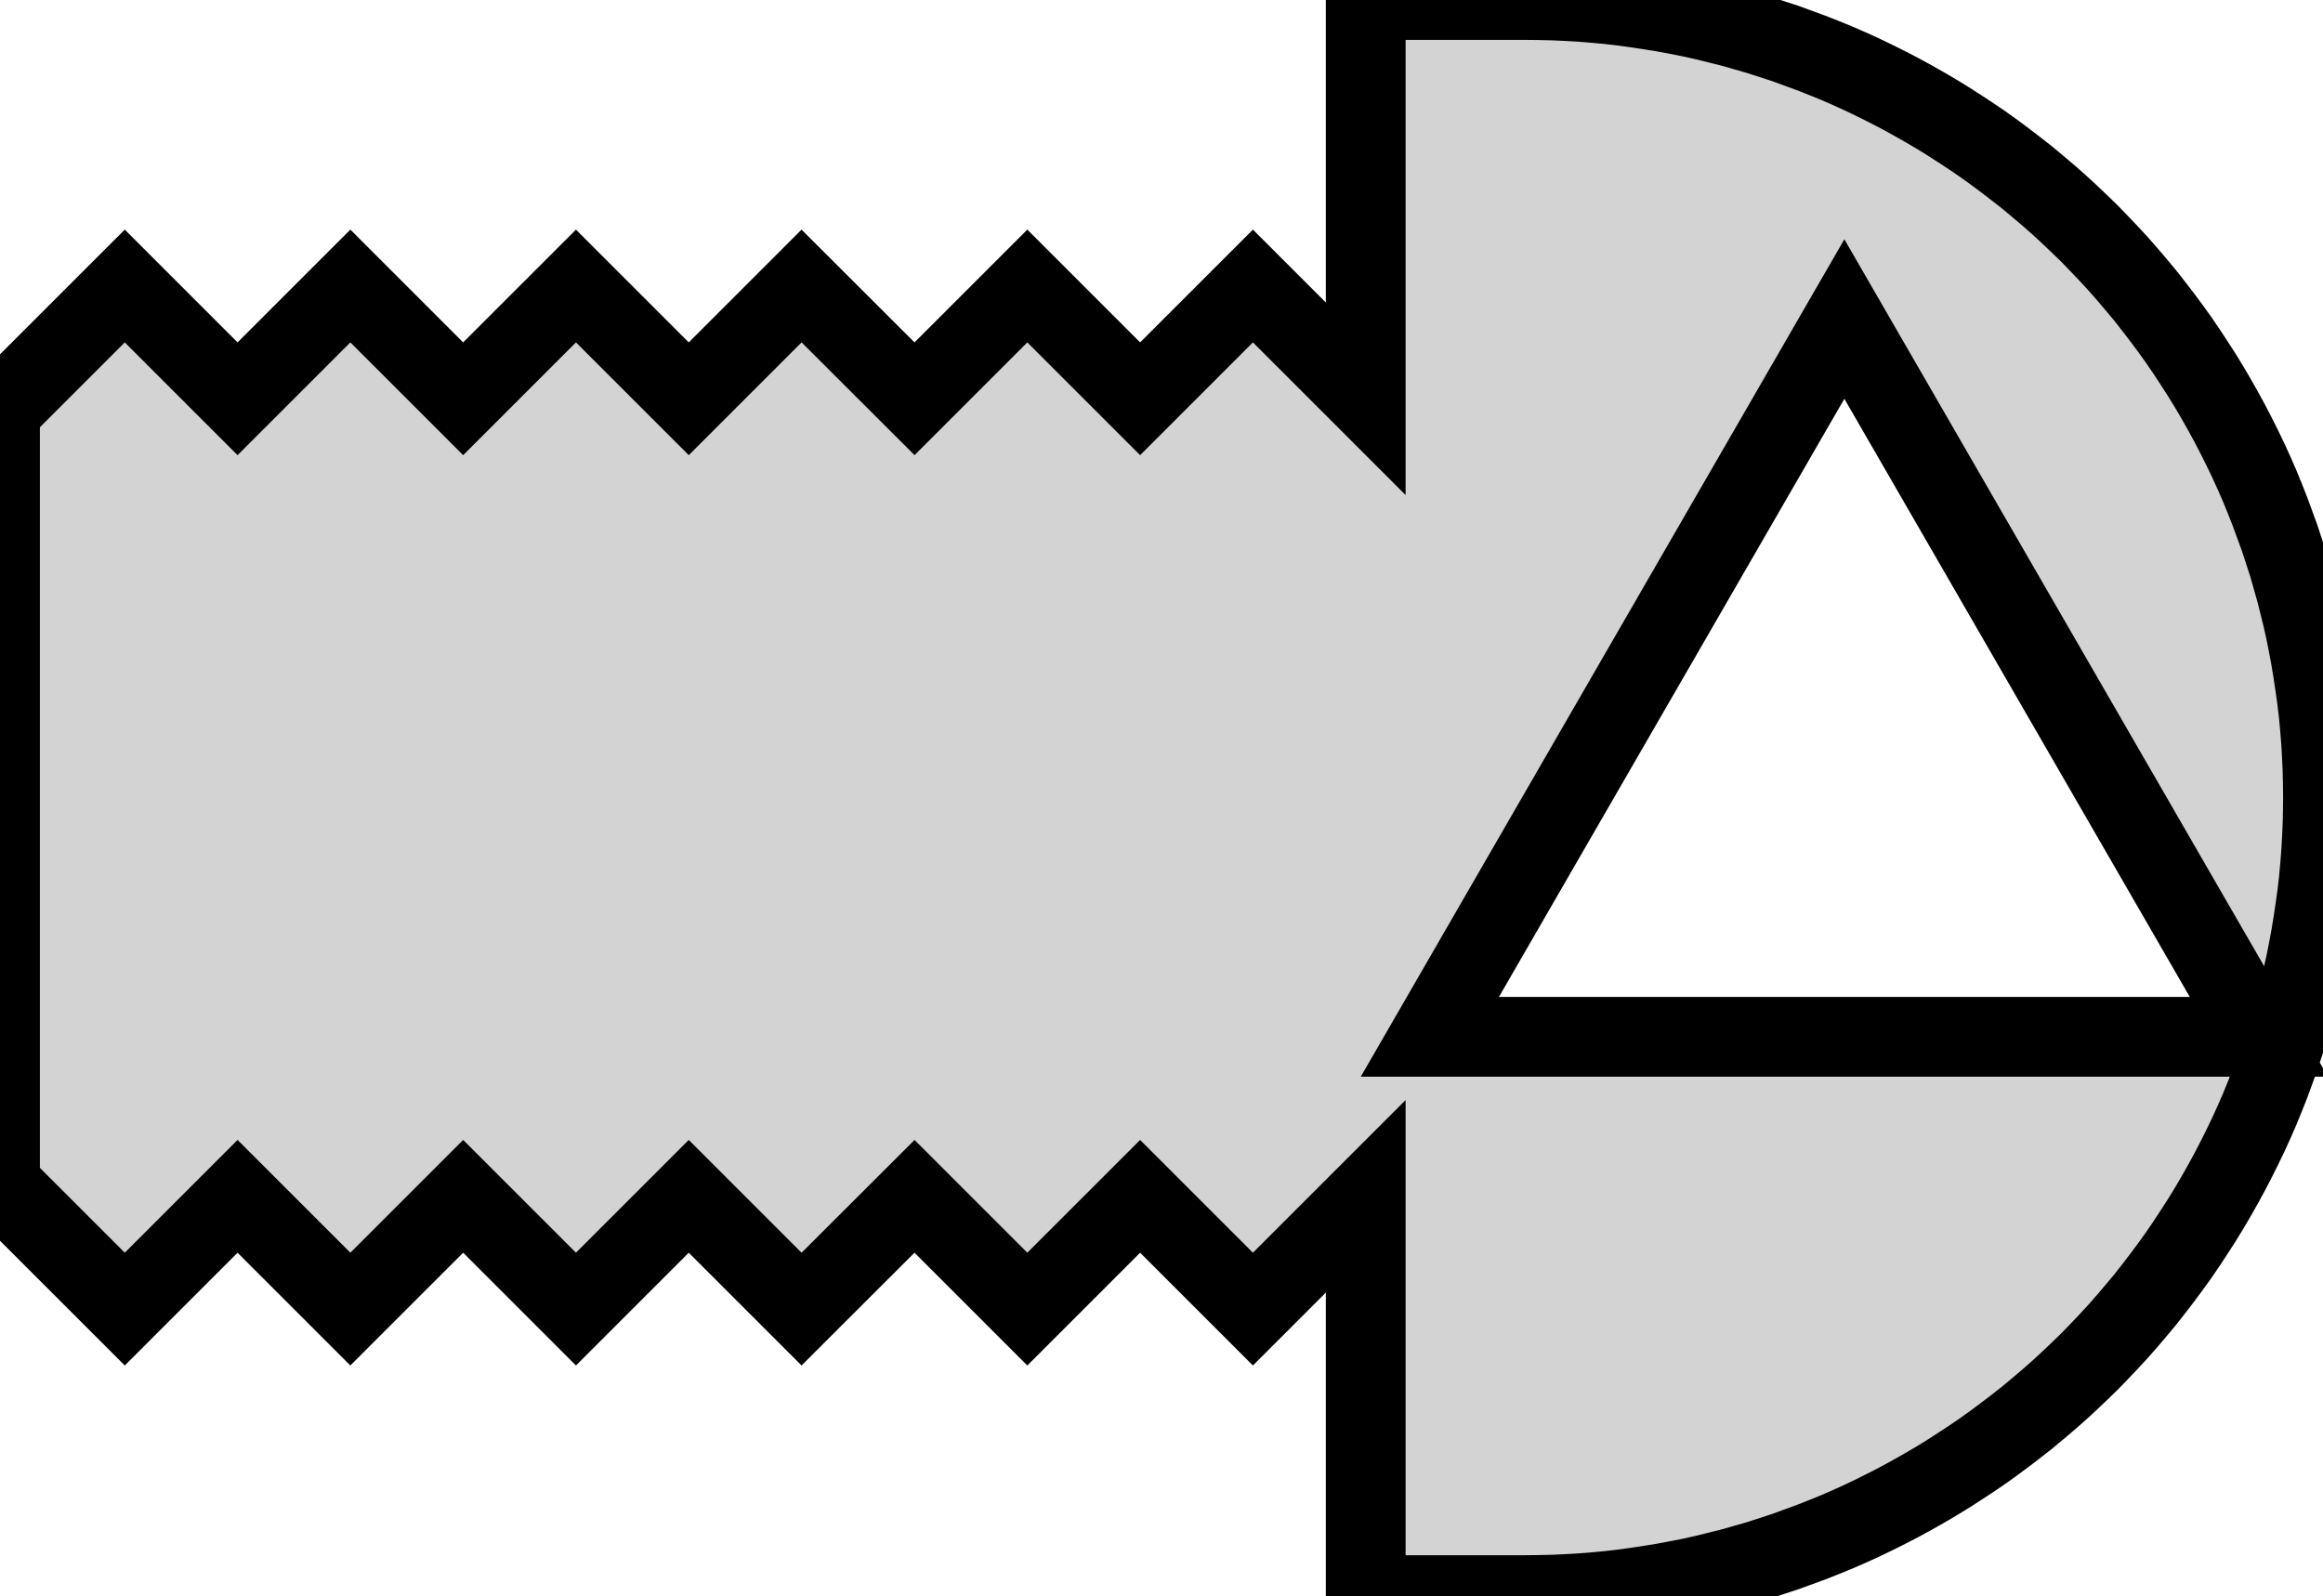
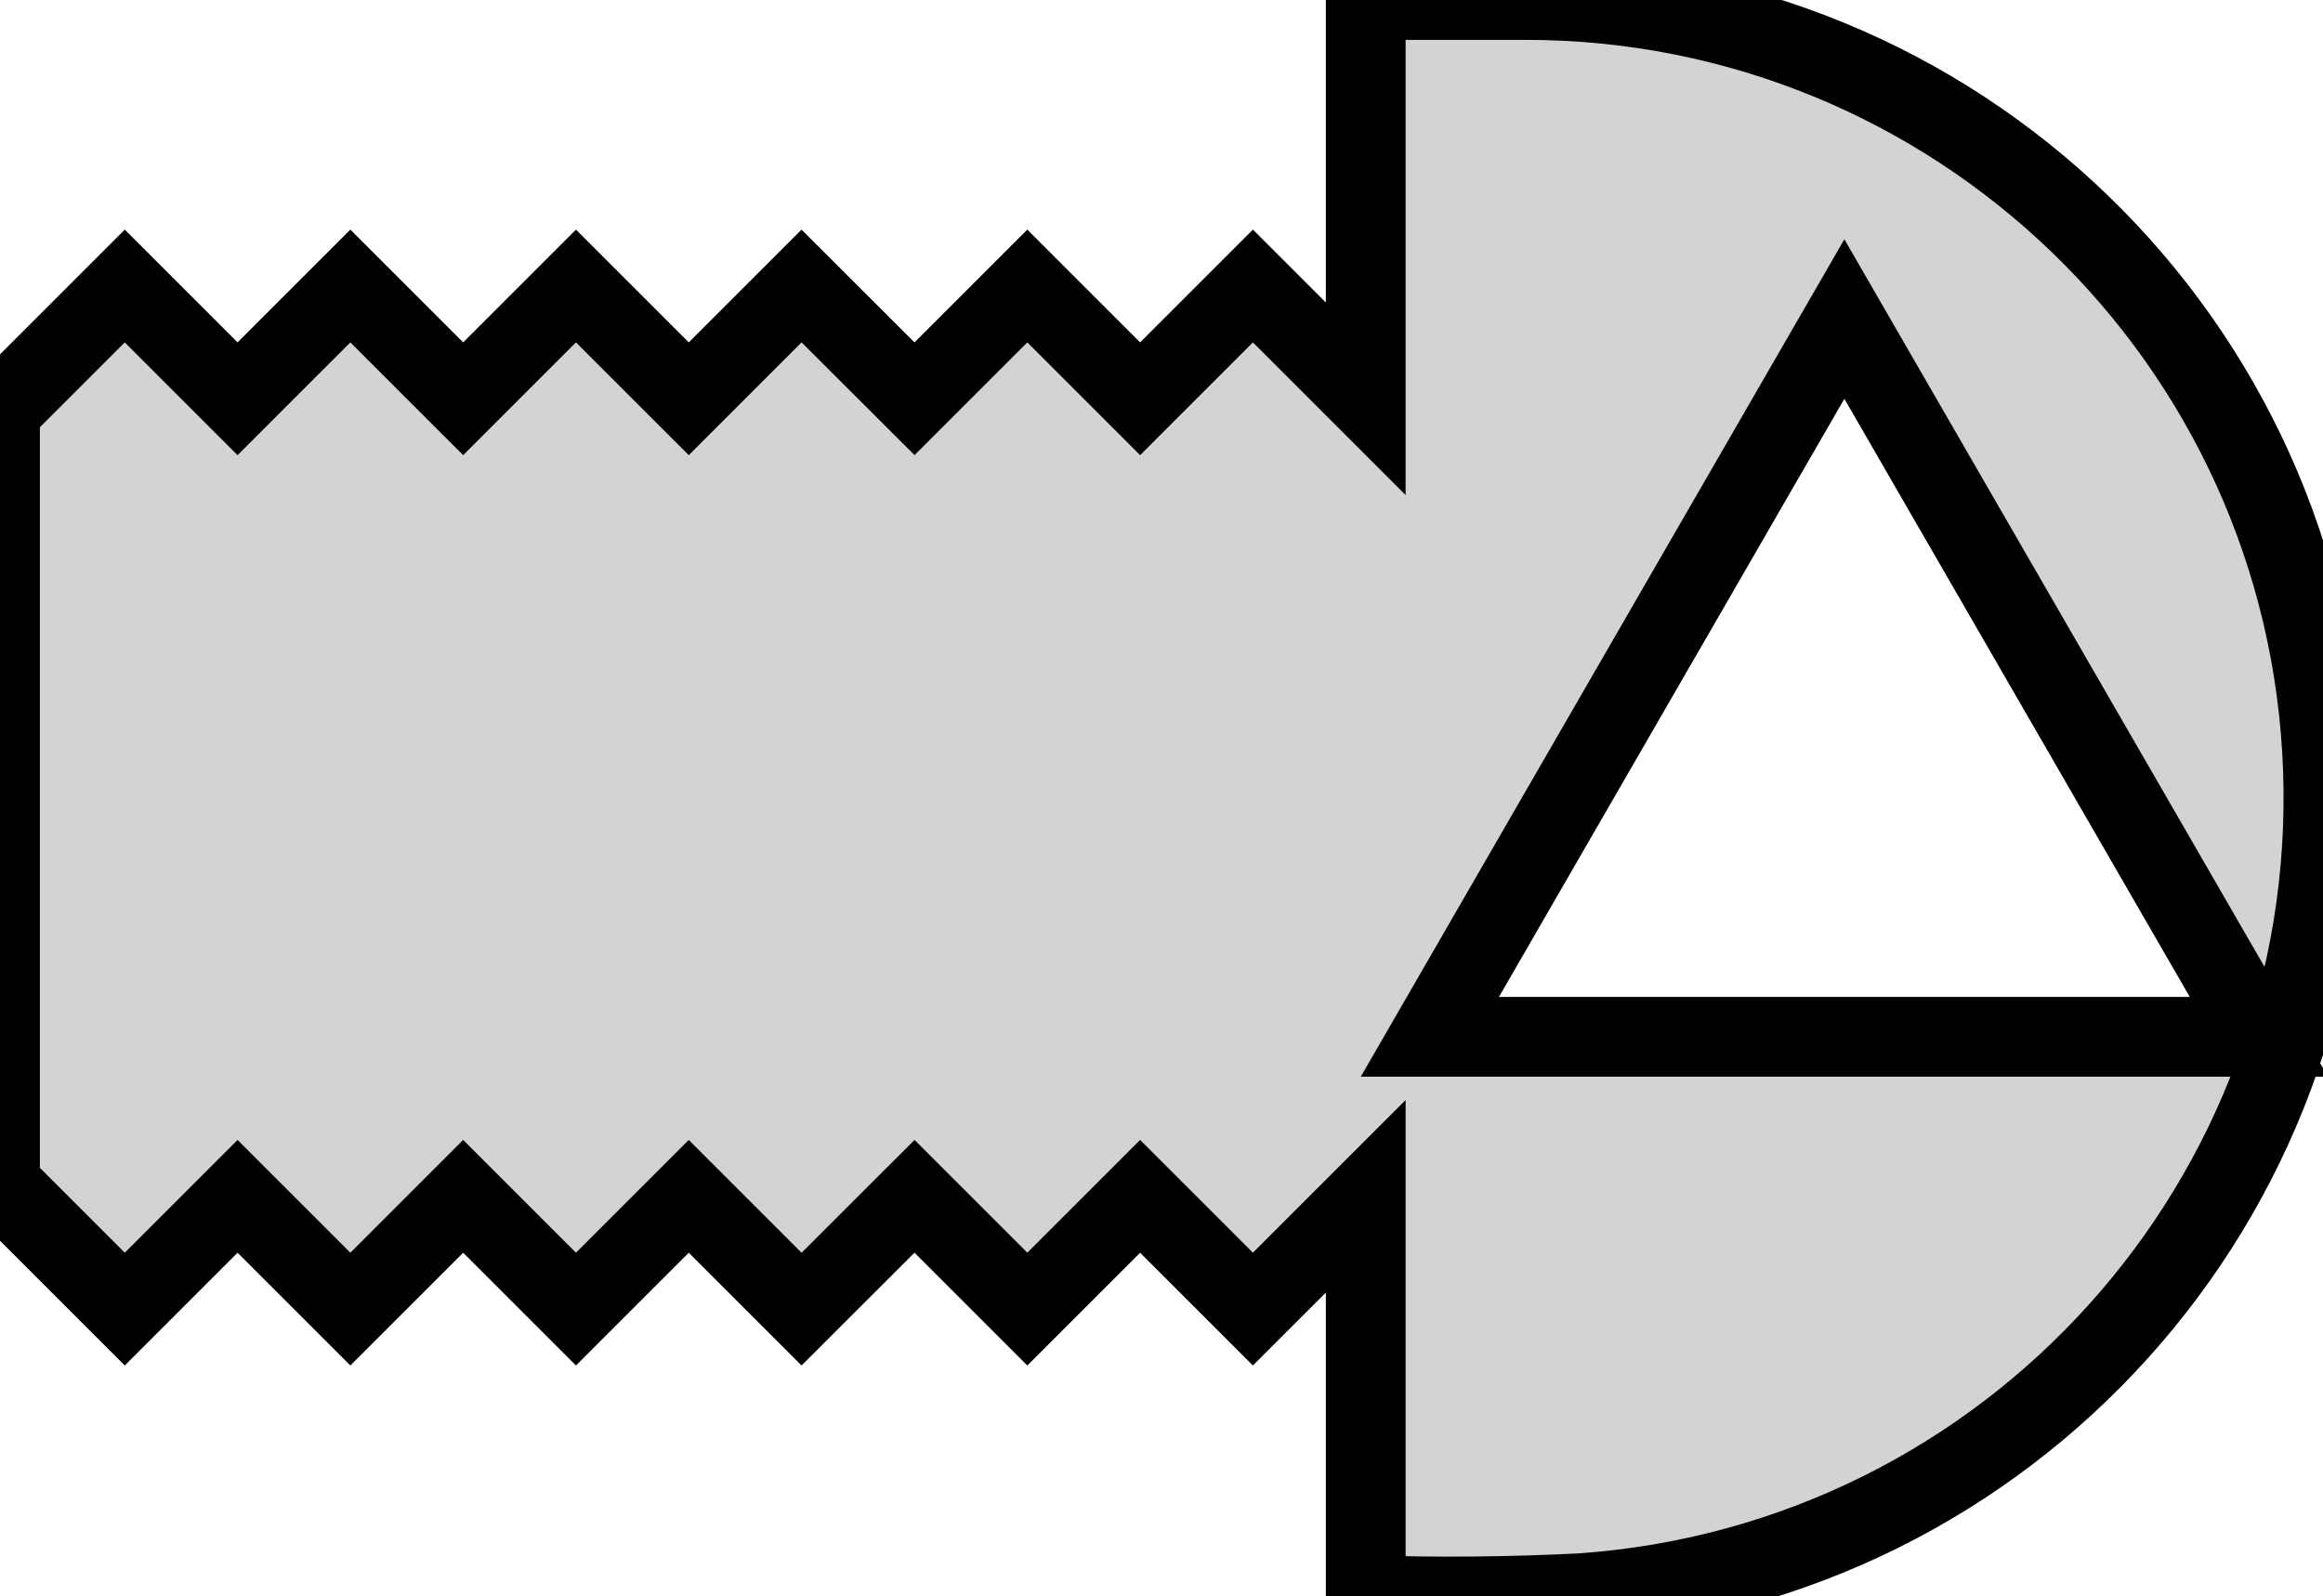
<svg xmlns="http://www.w3.org/2000/svg" width="14.56mm" height="10mm" viewBox="-11.56 -5 14.56 10" version="1.1">
-   <path d=" M -2,5 L -1.913,4.999 L -1.825,4.997 L -1.738,4.993 L -1.651,4.988 L -1.564,4.981  L -1.477,4.973 L -1.391,4.963 L -1.304,4.951 L -1.218,4.938 L -1.132,4.924 L -1.046,4.908  L -0.96,4.891 L -0.875,4.872 L -0.79,4.851 L -0.706,4.83 L -0.622,4.806 L -0.538,4.782  L -0.455,4.755 L -0.372,4.728 L -0.29,4.698 L -0.208,4.668 L -0.127,4.636 L -0.046,4.603  L 0.034,4.568 L 0.113,4.532 L 0.192,4.494 L 0.27,4.455 L 0.347,4.415 L 0.424,4.373  L 0.5,4.33 L 0.575,4.286 L 0.65,4.24 L 0.723,4.193 L 0.796,4.145 L 0.868,4.096  L 0.939,4.045 L 1.009,3.993 L 1.078,3.94 L 1.147,3.886 L 1.214,3.83 L 1.28,3.774  L 1.346,3.716 L 1.41,3.657 L 1.473,3.597 L 1.536,3.536 L 1.597,3.473 L 1.657,3.41  L 1.716,3.346 L 1.774,3.28 L 1.83,3.214 L 1.886,3.147 L 1.94,3.078 L 1.993,3.009  L 2.045,2.939 L 2.096,2.868 L 2.145,2.796 L 2.193,2.723 L 2.24,2.65 L 2.286,2.575  L 2.33,2.5 L 2.373,2.424 L 2.415,2.347 L 2.455,2.27 L 2.494,2.192 L 2.532,2.113  L 2.568,2.034 L 2.603,1.954 L 2.636,1.873 L 2.668,1.792 L 2.698,1.71 L 2.728,1.628  L 2.755,1.545 L 2.782,1.462 L 2.806,1.378 L 2.83,1.294 L 2.851,1.21 L 2.872,1.125  L 2.891,1.04 L 2.908,0.954 L 2.924,0.868 L 2.938,0.782 L 2.951,0.696 L 2.963,0.609  L 2.973,0.523 L 2.981,0.436 L 2.988,0.349 L 2.993,0.262 L 2.997,0.174 L 2.999,0.087  L 3,-0 L 2.999,-0.087 L 2.997,-0.174 L 2.993,-0.262 L 2.988,-0.349 L 2.981,-0.436  L 2.973,-0.523 L 2.963,-0.609 L 2.951,-0.696 L 2.938,-0.782 L 2.924,-0.868 L 2.908,-0.954  L 2.891,-1.04 L 2.872,-1.125 L 2.851,-1.21 L 2.83,-1.294 L 2.806,-1.378 L 2.782,-1.462  L 2.755,-1.545 L 2.728,-1.628 L 2.698,-1.71 L 2.668,-1.792 L 2.636,-1.873 L 2.603,-1.954  L 2.568,-2.034 L 2.532,-2.113 L 2.494,-2.192 L 2.455,-2.27 L 2.415,-2.347 L 2.373,-2.424  L 2.33,-2.5 L 2.286,-2.575 L 2.24,-2.65 L 2.193,-2.723 L 2.145,-2.796 L 2.096,-2.868  L 2.045,-2.939 L 1.993,-3.009 L 1.94,-3.078 L 1.886,-3.147 L 1.83,-3.214 L 1.774,-3.28  L 1.716,-3.346 L 1.657,-3.41 L 1.597,-3.473 L 1.536,-3.536 L 1.473,-3.597 L 1.41,-3.657  L 1.346,-3.716 L 1.28,-3.774 L 1.214,-3.83 L 1.147,-3.886 L 1.078,-3.94 L 1.009,-3.993  L 0.939,-4.045 L 0.868,-4.096 L 0.796,-4.145 L 0.723,-4.193 L 0.65,-4.24 L 0.575,-4.286  L 0.5,-4.33 L 0.424,-4.373 L 0.347,-4.415 L 0.27,-4.455 L 0.192,-4.494 L 0.113,-4.532  L 0.034,-4.568 L -0.046,-4.603 L -0.127,-4.636 L -0.208,-4.668 L -0.29,-4.698 L -0.372,-4.728  L -0.455,-4.755 L -0.538,-4.782 L -0.622,-4.806 L -0.706,-4.83 L -0.79,-4.851 L -0.875,-4.872  L -0.96,-4.891 L -1.046,-4.908 L -1.132,-4.924 L -1.218,-4.938 L -1.304,-4.951 L -1.391,-4.963  L -1.477,-4.973 L -1.564,-4.981 L -1.651,-4.988 L -1.738,-4.993 L -1.825,-4.997 L -1.913,-4.999  L -2,-5 L -3,-5 L -3,-2.5 L -3.707,-3.207 L -4.414,-2.5 L -5.121,-3.207  L -5.828,-2.5 L -6.536,-3.207 L -7.243,-2.5 L -7.95,-3.207 L -8.657,-2.5 L -9.364,-3.207  L -10.071,-2.5 L -10.778,-3.207 L -11.485,-2.5 L -11.56,-2.5 L -11.56,2.5 L -11.485,2.5  L -10.778,3.207 L -10.071,2.5 L -9.364,3.207 L -8.657,2.5 L -7.95,3.207 L -7.243,2.5  L -6.536,3.207 L -5.828,2.5 L -5.121,3.207 L -4.414,2.5 L -3.707,3.207 L -3,2.5  L -3,5 z M -2.598,1.5 L 0,-3 L 2.598,1.5 z " stroke="black" fill="lightgray" stroke-width="0.5" />
+   <path d=" M -3,-2.5 L -3.707,-3.207 L -4.414,-2.5 L -5.121,-3.207 L -5.828,-2.5 L -6.536,-3.207 L -7.243,-2.5 L -7.95,-3.207 L -8.657,-2.5 L -9.364,-3.207 L -10.071,-2.5 L -10.778,-3.207 L -11.485,-2.5 L -11.56,-2.5 L -11.56,2.5 L -11.485,2.5 L -10.778,3.207 L -10.071,2.5 L -9.364,3.207 L -8.657,2.5 L -7.95,3.207 L -7.243,2.5 L -6.536,3.207 L -5.828,2.5 L -5.121,3.207 L -4.414,2.5 L -3.707,3.207 L -3,2.5 L -3,5 A 16.107,16.107 0 0 0 -1.651,4.988 A 5,5 0 0 0 -2,-5 L -3,-5 z M -2.598,1.5 L 0,-3 L 2.598,1.5 z " stroke="black" fill="lightgray" stroke-width="0.5" />
</svg>
